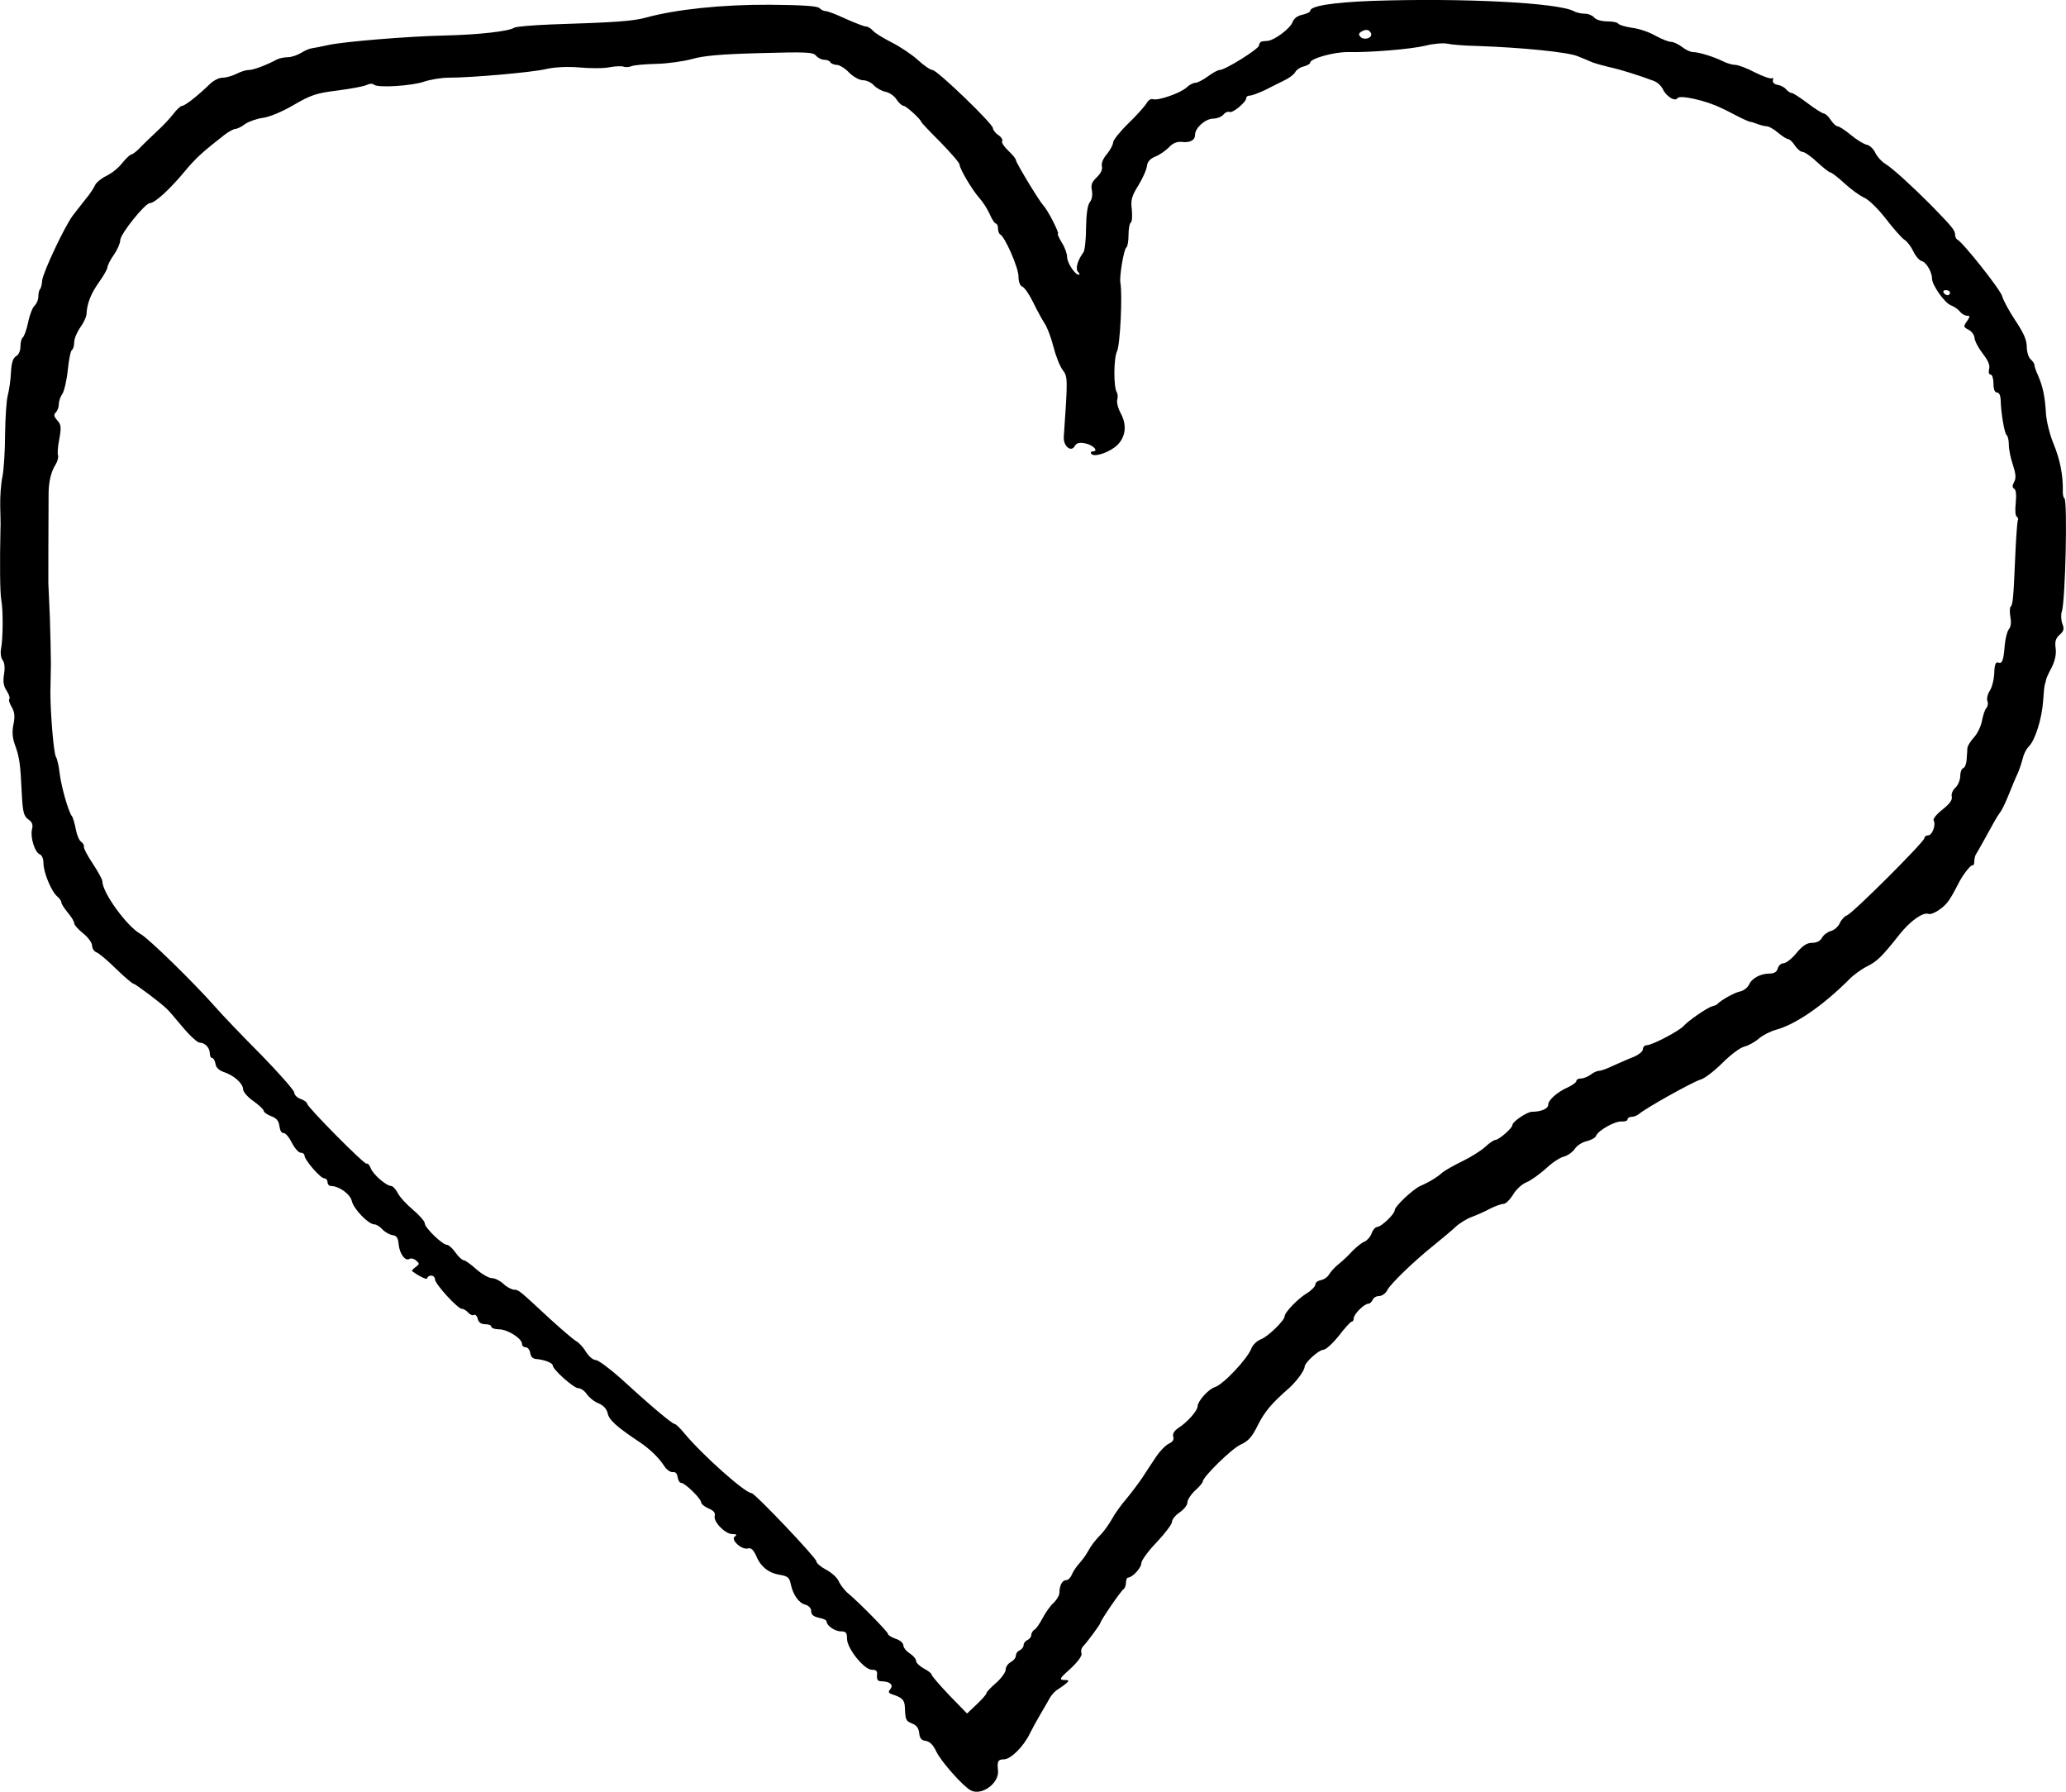
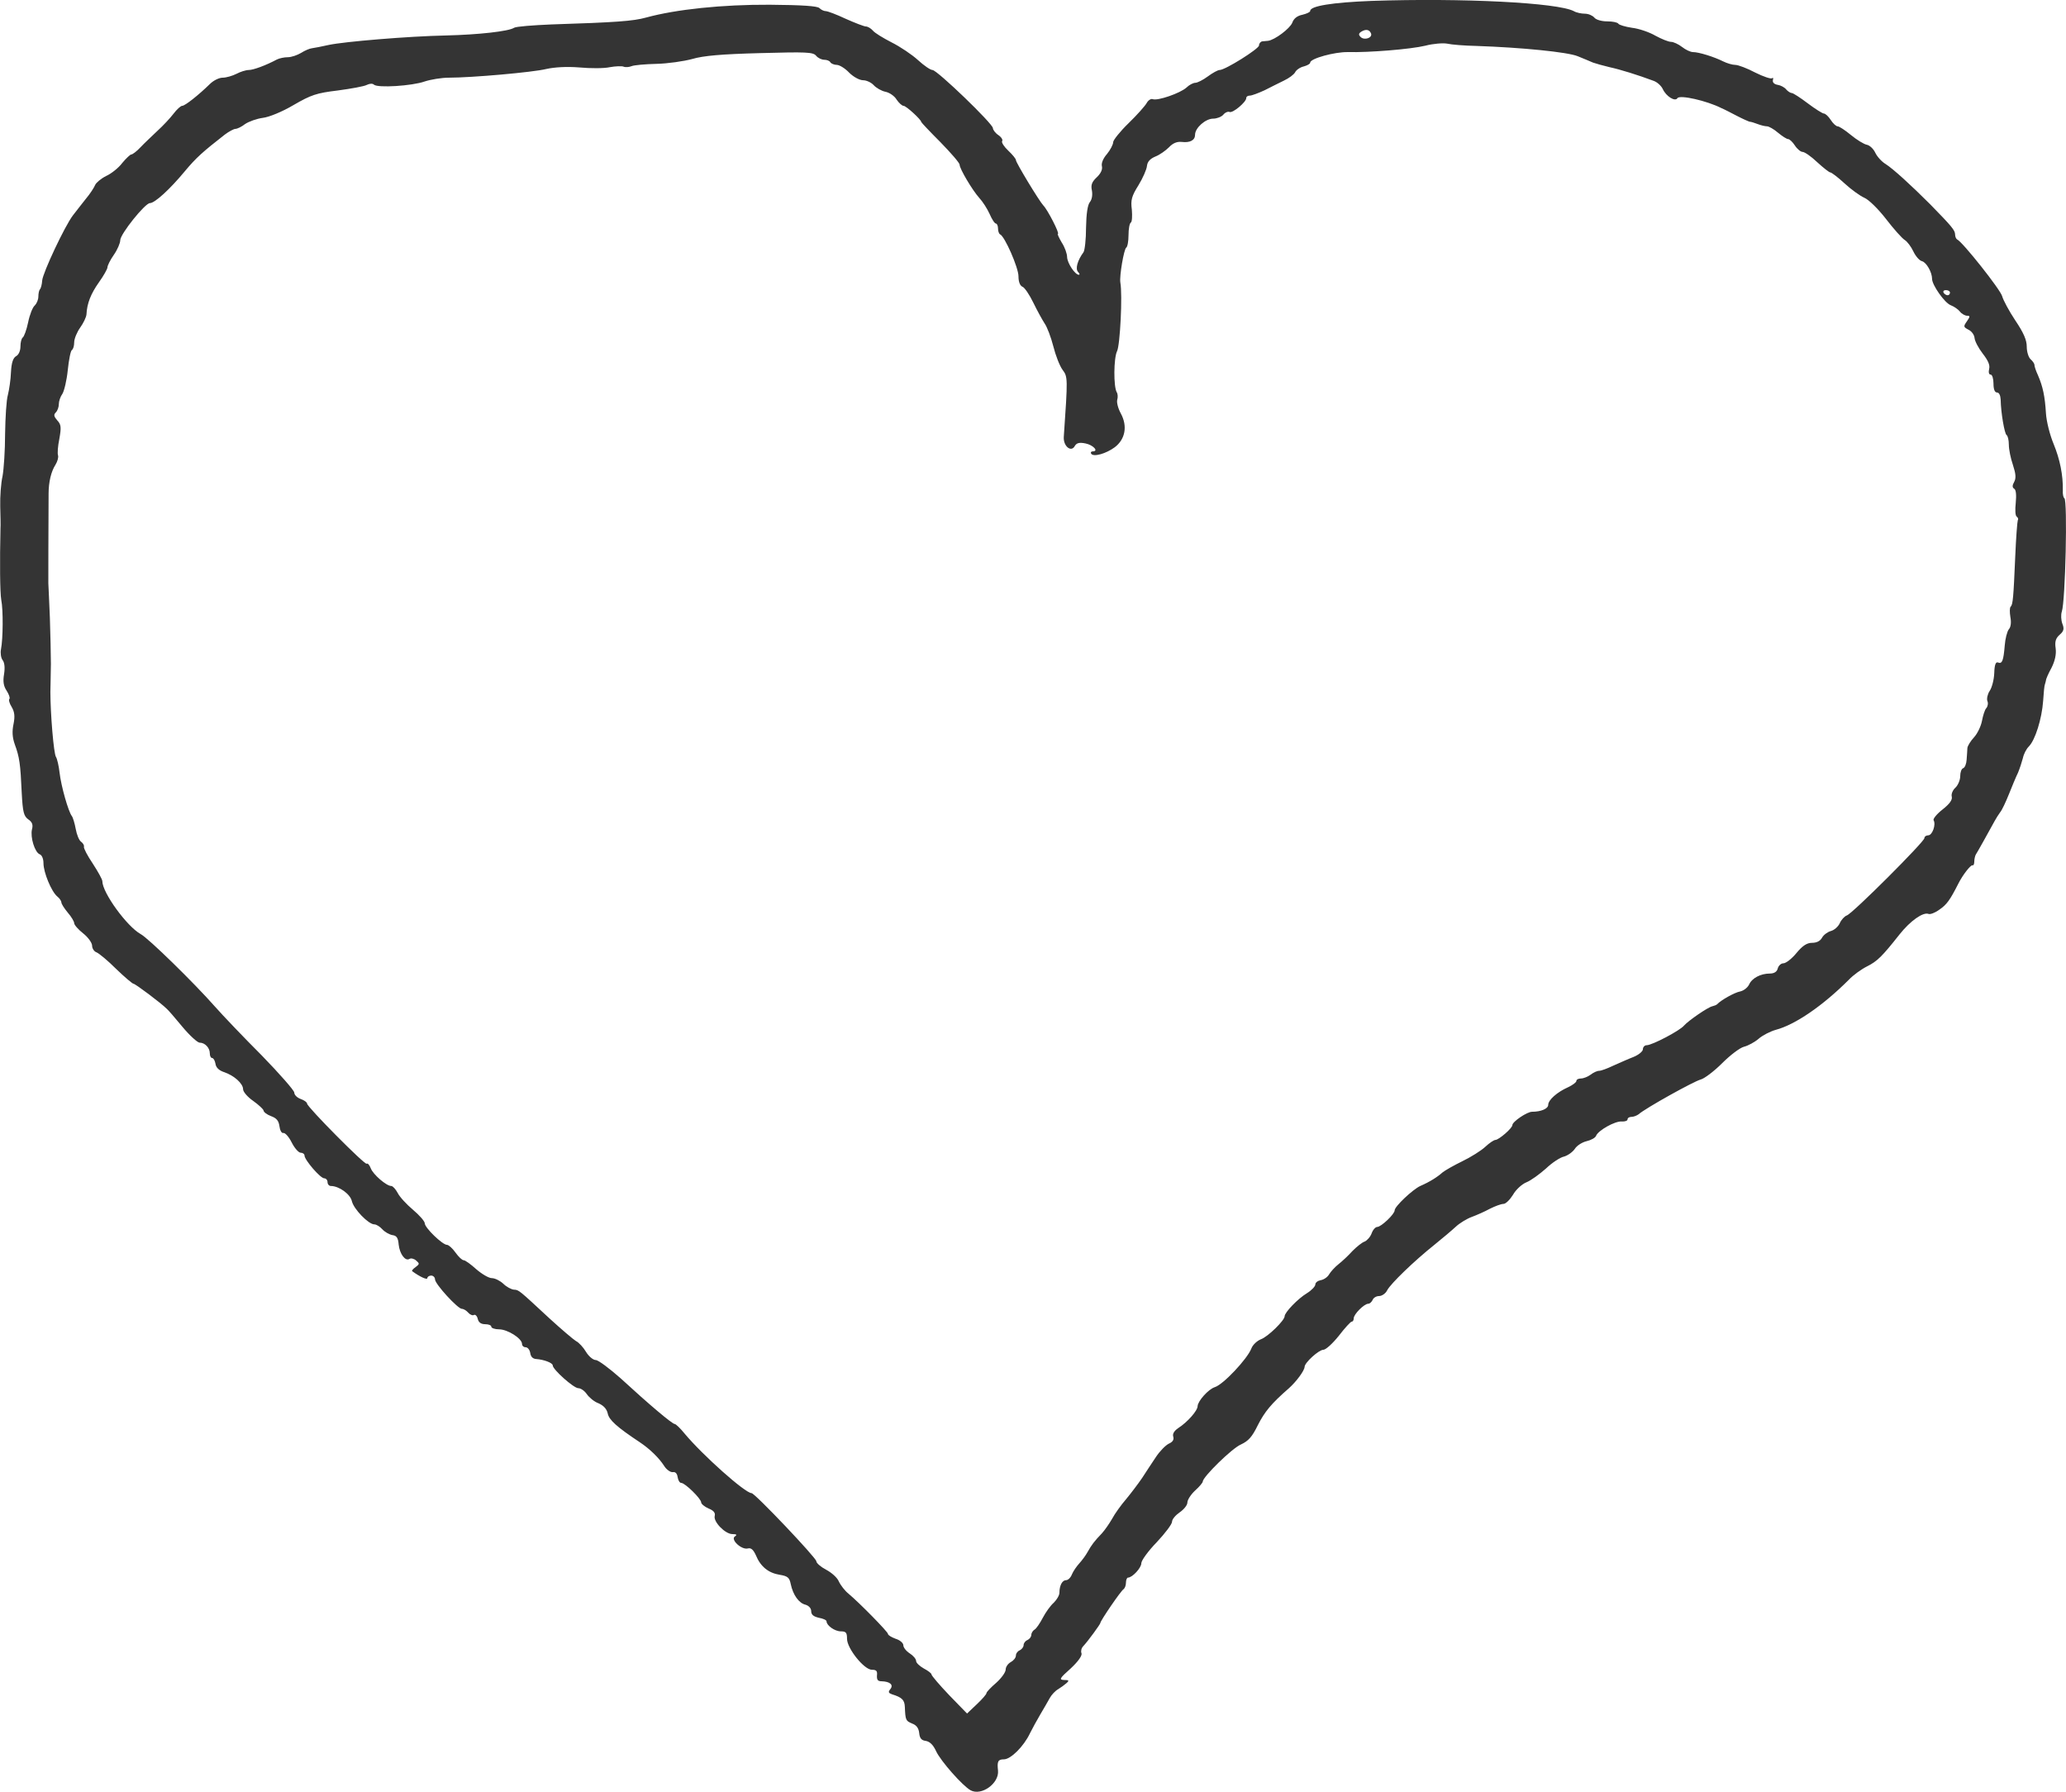
<svg xmlns="http://www.w3.org/2000/svg" version="1.0" width="807.325pt" height="700.06pt" viewBox="0 0 807.325 700.06" preserveAspectRatio="xMidYMid meet">
-   <g transform="translate(-157.0109,847.3507) scale(0.1,-0.1)" fill="#000000" stroke="none">
+   <g transform="translate(-157.0109,847.3507) scale(0.1,-0.1)" fill="#343434" stroke="none">
    <path d="M6930 8470 c-154 -6 -240 -20 -240 -39 0 -5 -14 -11 -30 -15 -20 -4 -34 -14 -40 -31 -9 -23 -69 -68 -95 -71 -5 0 -16 -2 -22 -2 -7 -1 -13 -8 -13 -16 0 -13 -132 -96 -154 -96 -7 0 -27 -11 -46 -25 -19 -14 -41 -25 -49 -25 -8 0 -24 -8 -35 -19 -25 -22 -112 -52 -131 -45 -7 3 -18 -4 -24 -15 -6 -11 -38 -47 -71 -79 -33 -32 -60 -66 -60 -74 0 -9 -11 -30 -24 -46 -15 -17 -23 -36 -20 -48 3 -12 -4 -28 -20 -43 -19 -18 -24 -30 -19 -52 3 -18 0 -35 -8 -45 -9 -11 -14 -46 -15 -100 0 -46 -5 -89 -10 -96 -23 -31 -33 -65 -21 -77 6 -6 7 -11 3 -11 -15 0 -45 45 -46 69 0 13 -9 39 -21 57 -11 19 -18 34 -15 34 8 0 -40 94 -57 111 -16 17 -107 167 -107 177 0 5 -13 21 -30 37 -16 15 -27 32 -24 37 4 5 -3 16 -15 24 -12 8 -21 21 -21 27 0 17 -218 227 -236 227 -8 0 -33 17 -57 39 -23 21 -69 52 -103 69 -33 17 -66 37 -73 46 -8 9 -20 16 -27 16 -7 0 -43 14 -79 30 -36 17 -71 30 -78 30 -7 0 -18 5 -25 12 -8 8 -68 12 -194 13 -185 1 -366 -18 -483 -50 -50 -14 -119 -19 -371 -27 -71 -3 -137 -8 -145 -13 -21 -14 -140 -27 -264 -30 -149 -3 -399 -24 -460 -37 -27 -6 -57 -12 -66 -13 -9 -1 -28 -9 -42 -18 -15 -9 -38 -17 -52 -17 -14 0 -33 -4 -43 -9 -43 -23 -92 -41 -110 -41 -11 0 -33 -7 -48 -15 -16 -8 -40 -15 -54 -15 -14 0 -36 -11 -50 -25 -44 -43 -97 -85 -108 -85 -6 0 -21 -14 -34 -31 -13 -17 -41 -47 -63 -67 -22 -21 -52 -49 -66 -64 -15 -16 -31 -28 -36 -28 -4 0 -20 -15 -35 -33 -14 -19 -43 -42 -63 -51 -20 -10 -39 -26 -43 -35 -4 -10 -20 -35 -37 -55 -16 -21 -39 -49 -50 -64 -32 -42 -117 -223 -120 -254 -1 -16 -5 -31 -9 -35 -3 -3 -6 -16 -6 -28 0 -13 -7 -28 -14 -35 -8 -6 -20 -36 -26 -66 -6 -29 -16 -56 -21 -59 -5 -4 -9 -19 -9 -35 0 -17 -7 -33 -17 -38 -12 -7 -18 -26 -20 -62 -1 -29 -7 -69 -12 -89 -6 -20 -10 -89 -11 -153 0 -64 -5 -138 -10 -165 -6 -26 -10 -79 -9 -118 1 -38 2 -77 1 -85 -3 -130 -2 -252 3 -280 8 -40 7 -152 -1 -193 -3 -15 0 -34 6 -42 8 -10 10 -30 6 -55 -5 -29 -2 -47 10 -65 9 -14 14 -28 11 -32 -4 -3 0 -18 9 -32 11 -19 13 -36 7 -66 -6 -28 -5 -52 5 -80 18 -49 22 -75 27 -189 4 -76 8 -91 26 -104 15 -10 19 -21 14 -39 -7 -31 11 -89 30 -97 9 -3 15 -18 15 -35 0 -36 31 -111 54 -130 9 -7 16 -18 16 -23 0 -6 11 -23 25 -40 14 -16 25 -35 25 -41 0 -7 16 -25 35 -40 19 -15 35 -37 35 -48 0 -11 8 -23 17 -26 10 -4 45 -33 77 -65 33 -32 64 -58 68 -58 7 0 107 -75 130 -98 5 -4 32 -35 60 -69 29 -35 60 -63 68 -63 21 0 40 -20 40 -42 0 -10 4 -18 9 -18 5 0 11 -10 13 -22 2 -15 13 -26 33 -33 40 -13 75 -45 75 -67 0 -10 18 -31 40 -46 21 -15 39 -32 40 -37 0 -6 13 -16 29 -22 22 -8 30 -18 33 -39 2 -16 8 -28 15 -27 7 2 22 -15 33 -37 11 -22 27 -40 35 -40 8 0 15 -5 15 -11 0 -17 62 -89 77 -89 7 0 13 -7 13 -15 0 -8 6 -15 13 -15 32 0 76 -32 82 -59 7 -31 65 -91 88 -91 8 0 22 -9 31 -19 10 -11 28 -21 40 -23 16 -2 22 -11 24 -37 4 -37 26 -66 42 -56 6 4 18 1 26 -6 14 -12 14 -14 -2 -26 -10 -7 -16 -14 -13 -16 30 -22 59 -35 59 -27 0 5 7 10 15 10 8 0 15 -7 15 -15 0 -18 89 -115 105 -115 7 0 18 -7 25 -15 7 -8 17 -12 22 -9 5 3 12 -3 15 -15 3 -14 13 -21 29 -21 13 0 24 -4 24 -10 0 -5 14 -10 30 -10 34 0 90 -36 90 -57 0 -7 6 -13 14 -13 8 0 16 -10 18 -22 2 -15 10 -23 23 -24 30 -2 65 -15 65 -25 0 -16 82 -89 100 -89 10 0 25 -11 33 -23 9 -13 29 -30 46 -36 20 -9 32 -22 36 -40 5 -25 36 -53 125 -112 39 -26 75 -61 95 -92 9 -15 25 -26 34 -25 10 2 17 -5 19 -19 2 -13 8 -23 14 -23 15 0 78 -62 78 -76 0 -6 13 -17 29 -24 20 -8 27 -17 24 -29 -6 -23 41 -71 69 -71 17 0 19 -3 10 -9 -19 -12 26 -54 51 -47 12 3 21 -5 31 -27 18 -44 49 -69 93 -76 31 -5 38 -11 43 -36 9 -43 32 -75 58 -81 13 -4 22 -14 22 -25 0 -14 9 -21 30 -26 17 -3 30 -9 30 -14 0 -16 32 -39 56 -39 20 0 24 -5 24 -29 0 -38 67 -121 97 -121 18 0 22 -5 20 -22 -1 -17 3 -23 18 -23 33 -1 48 -14 34 -31 -9 -11 -7 -15 7 -20 39 -12 49 -22 50 -50 2 -51 4 -54 28 -64 17 -6 26 -18 28 -37 2 -21 9 -29 26 -31 16 -3 29 -16 40 -40 18 -39 104 -136 135 -153 42 -23 112 27 107 77 -4 36 0 44 23 44 27 0 78 51 102 102 9 18 27 51 40 73 13 22 30 51 37 64 7 13 22 29 33 35 10 6 25 17 33 24 11 10 9 12 -10 12 -20 1 -18 6 26 45 30 28 46 51 42 60 -3 8 0 20 7 27 18 19 67 86 67 91 0 8 81 127 91 132 5 4 9 15 9 26 0 10 4 19 8 19 17 0 52 38 52 56 0 11 27 48 60 82 33 35 60 71 60 80 0 10 14 26 30 37 16 11 30 28 30 38 0 11 14 32 30 47 17 15 30 31 30 35 0 18 114 130 149 145 30 14 44 30 66 75 27 53 52 84 122 145 29 26 60 68 61 83 0 17 56 67 73 67 10 0 37 25 61 55 23 30 46 55 50 55 5 0 8 6 8 13 0 16 41 57 57 57 6 0 13 7 17 15 3 8 14 15 25 15 11 0 26 10 32 23 14 26 105 114 184 177 31 25 69 57 84 71 15 14 43 31 62 38 19 7 51 21 71 32 20 10 44 19 53 19 9 0 25 16 37 35 11 20 35 42 52 49 18 7 52 32 77 54 24 23 56 44 71 47 14 4 33 17 42 30 8 13 29 26 46 30 17 4 34 13 37 21 8 21 74 58 100 56 13 -1 23 3 23 8 0 6 7 10 15 10 9 0 21 5 28 10 27 24 216 129 243 136 15 4 53 33 84 64 31 31 69 60 85 64 16 4 42 18 57 31 16 14 46 29 67 35 76 20 184 94 286 196 17 18 49 41 71 52 40 20 59 39 127 125 42 53 92 88 113 80 7 -3 27 5 43 17 28 19 41 37 73 100 18 36 49 75 56 73 4 -2 7 5 7 15 0 9 3 22 6 27 6 9 44 77 73 130 6 11 16 27 22 35 7 8 22 40 34 70 12 30 28 69 36 85 7 17 15 42 19 57 3 15 13 35 23 45 25 25 51 108 56 178 2 33 5 62 7 65 1 3 3 10 4 15 0 6 10 28 22 50 13 26 19 52 16 75 -4 27 0 40 16 54 16 14 18 23 10 43 -5 14 -6 35 -2 47 14 40 23 435 10 443 -4 2 -7 16 -6 31 1 59 -11 120 -36 181 -15 36 -28 88 -30 120 -4 66 -12 104 -31 148 -8 17 -14 35 -14 41 0 5 -7 15 -15 22 -8 7 -15 29 -15 49 0 26 -12 54 -45 103 -24 36 -47 79 -51 94 -6 25 -156 214 -176 222 -4 2 -8 11 -8 19 0 17 -13 32 -97 118 -75 75 -145 139 -175 158 -15 9 -33 29 -40 44 -7 15 -22 29 -33 31 -11 2 -39 19 -62 38 -23 19 -46 34 -52 34 -6 0 -18 11 -27 25 -9 14 -21 25 -27 25 -5 0 -34 18 -63 40 -29 22 -57 40 -62 40 -5 0 -15 6 -22 14 -6 8 -21 16 -33 18 -13 2 -21 9 -19 18 2 8 1 12 -3 8 -4 -4 -34 6 -66 22 -32 17 -67 30 -78 30 -11 0 -32 6 -48 14 -36 18 -95 36 -117 36 -10 0 -29 9 -43 20 -14 11 -34 20 -43 20 -10 0 -37 11 -61 24 -24 14 -65 28 -92 31 -26 4 -50 11 -53 16 -3 5 -22 9 -43 9 -22 0 -44 6 -51 15 -7 8 -23 15 -37 15 -13 0 -33 4 -43 10 -63 33 -433 52 -790 40z m-2 -128 c5 -17 -27 -27 -41 -13 -9 9 -8 14 3 21 18 11 32 8 38 -8z m412 -48 c177 -6 356 -24 395 -40 22 -9 49 -20 60 -25 11 -4 40 -12 65 -18 42 -9 112 -31 171 -53 15 -5 31 -20 37 -33 13 -28 48 -50 57 -35 9 14 115 -10 172 -39 10 -4 37 -18 60 -30 23 -12 46 -22 50 -23 5 0 18 -4 31 -9 13 -5 29 -9 37 -9 7 0 27 -11 43 -25 17 -14 34 -25 40 -25 5 0 17 -11 26 -25 9 -14 23 -25 30 -25 8 0 34 -18 57 -40 24 -22 47 -40 51 -40 5 0 30 -19 56 -43 26 -24 61 -49 77 -56 17 -7 54 -43 85 -83 30 -39 63 -76 73 -82 10 -6 25 -26 34 -45 9 -19 24 -36 34 -38 17 -5 39 -43 39 -69 0 -24 49 -94 73 -103 13 -5 29 -16 36 -25 7 -9 20 -16 28 -16 12 0 12 -3 -1 -22 -14 -20 -14 -22 7 -33 12 -6 22 -20 23 -32 1 -12 15 -39 32 -61 21 -27 29 -45 25 -60 -3 -13 -1 -22 6 -22 6 0 11 -16 11 -35 0 -23 5 -35 14 -35 8 0 13 -11 14 -27 1 -53 15 -133 23 -139 5 -3 9 -20 9 -38 0 -18 7 -53 16 -79 11 -34 13 -51 5 -66 -8 -14 -8 -22 0 -27 7 -4 9 -24 6 -55 -3 -27 -2 -51 4 -54 5 -4 7 -10 4 -14 -2 -5 -7 -69 -10 -142 -7 -161 -9 -187 -18 -196 -4 -3 -4 -22 -1 -40 4 -21 2 -39 -6 -48 -7 -9 -14 -37 -16 -63 -5 -60 -10 -73 -26 -67 -9 4 -14 -8 -15 -41 -1 -26 -9 -57 -18 -70 -8 -12 -12 -30 -9 -39 4 -8 2 -21 -4 -28 -6 -6 -13 -29 -17 -50 -4 -21 -18 -50 -31 -64 -13 -14 -25 -33 -26 -42 0 -9 -2 -29 -3 -46 -1 -16 -7 -31 -14 -33 -6 -2 -11 -16 -11 -31 0 -15 -9 -36 -19 -45 -10 -9 -17 -25 -14 -35 3 -12 -8 -28 -36 -50 -23 -18 -38 -37 -35 -42 10 -17 -5 -59 -21 -59 -8 0 -15 -5 -15 -11 0 -14 -279 -293 -303 -302 -9 -3 -22 -17 -28 -31 -6 -13 -22 -27 -35 -30 -13 -4 -28 -15 -34 -26 -7 -13 -21 -20 -39 -20 -20 0 -37 -11 -61 -40 -18 -22 -41 -40 -51 -40 -9 0 -19 -9 -22 -20 -3 -13 -14 -20 -31 -20 -36 0 -70 -18 -81 -43 -6 -12 -21 -24 -35 -27 -22 -4 -75 -34 -90 -50 -3 -3 -11 -6 -19 -8 -18 -4 -93 -56 -110 -75 -16 -20 -125 -77 -146 -77 -8 0 -15 -7 -15 -16 0 -8 -17 -22 -37 -30 -21 -8 -56 -24 -79 -34 -23 -11 -47 -20 -55 -20 -8 0 -23 -7 -33 -15 -11 -8 -28 -15 -38 -15 -10 0 -18 -4 -18 -10 0 -5 -15 -16 -32 -24 -43 -19 -78 -50 -78 -69 0 -15 -28 -27 -63 -27 -20 0 -77 -39 -77 -52 0 -12 -52 -57 -66 -58 -6 0 -24 -12 -40 -27 -16 -15 -56 -40 -89 -56 -33 -16 -68 -36 -78 -44 -20 -18 -50 -37 -87 -53 -30 -14 -100 -80 -100 -95 0 -15 -53 -65 -68 -65 -7 0 -17 -11 -22 -25 -5 -14 -18 -28 -27 -32 -10 -3 -31 -20 -48 -37 -16 -18 -41 -41 -55 -52 -14 -11 -30 -29 -36 -39 -6 -11 -21 -21 -33 -23 -11 -2 -21 -9 -21 -17 0 -7 -15 -23 -33 -34 -35 -21 -87 -75 -87 -90 0 -16 -65 -80 -93 -90 -15 -6 -32 -22 -37 -36 -16 -41 -110 -141 -143 -151 -25 -8 -66 -54 -67 -74 0 -18 -40 -63 -76 -86 -16 -11 -23 -23 -19 -34 3 -11 -2 -20 -18 -27 -12 -6 -35 -29 -50 -52 -15 -22 -39 -59 -54 -82 -15 -22 -43 -59 -62 -82 -20 -23 -45 -58 -55 -77 -11 -19 -29 -45 -40 -57 -29 -30 -41 -46 -56 -73 -7 -13 -22 -33 -32 -44 -11 -12 -24 -31 -29 -43 -5 -13 -15 -23 -23 -23 -15 0 -26 -21 -26 -49 0 -10 -10 -27 -22 -39 -13 -11 -32 -38 -43 -59 -11 -21 -25 -42 -32 -46 -7 -4 -13 -14 -13 -21 0 -8 -7 -16 -15 -20 -8 -3 -15 -12 -15 -20 0 -7 -7 -16 -15 -20 -8 -3 -15 -12 -15 -20 0 -9 -9 -20 -20 -26 -11 -6 -20 -19 -20 -29 0 -11 -17 -34 -37 -52 -21 -18 -38 -36 -38 -40 0 -5 -17 -24 -38 -44 l-38 -36 -70 72 c-38 40 -69 76 -69 81 0 4 -13 14 -30 23 -16 9 -30 22 -30 29 0 8 -11 21 -25 30 -14 9 -25 23 -25 32 0 8 -13 20 -30 25 -16 6 -30 14 -30 19 0 8 -111 121 -154 157 -14 11 -31 33 -38 48 -6 15 -29 35 -50 46 -21 11 -38 26 -38 33 0 13 -240 266 -253 266 -25 0 -191 148 -262 233 -16 20 -34 37 -38 37 -10 0 -100 76 -211 178 -44 39 -88 72 -98 72 -10 0 -27 14 -38 32 -10 17 -28 37 -39 42 -10 6 -57 46 -103 88 -122 113 -120 112 -140 113 -10 1 -29 11 -41 23 -13 12 -33 22 -45 22 -12 0 -39 16 -61 35 -21 19 -43 35 -49 35 -6 0 -20 13 -32 30 -12 17 -27 30 -33 30 -18 0 -87 67 -87 84 0 8 -21 32 -46 53 -25 21 -52 50 -60 66 -8 15 -19 27 -25 27 -19 0 -71 45 -80 69 -5 13 -12 21 -16 18 -6 -7 -233 222 -233 235 0 5 -11 13 -25 18 -14 5 -25 16 -25 25 0 8 -57 73 -127 145 -71 71 -153 157 -183 191 -81 92 -261 268 -290 283 -54 30 -150 162 -150 207 0 7 -17 37 -37 68 -21 31 -36 60 -35 66 2 5 -3 14 -11 20 -8 5 -17 28 -21 50 -4 22 -11 45 -15 50 -14 18 -42 117 -48 169 -3 28 -10 56 -14 62 -9 11 -22 171 -22 254 1 25 1 74 2 110 0 36 -2 117 -4 180 -3 63 -5 124 -6 135 0 16 0 207 1 350 0 45 10 87 27 113 8 13 12 29 10 36 -3 7 -1 36 5 65 8 45 7 56 -8 72 -13 15 -15 22 -6 31 7 7 12 21 12 33 0 11 6 29 14 40 7 11 17 53 21 93 4 39 11 75 16 78 5 3 9 16 9 30 0 14 11 40 23 57 13 18 24 41 25 52 2 43 17 81 49 126 18 25 33 52 33 58 0 7 11 29 25 49 14 20 25 46 25 57 0 24 97 145 116 145 19 0 78 54 136 124 45 54 70 76 157 144 16 12 35 22 41 22 7 0 24 8 38 19 15 10 46 21 69 24 25 3 76 24 120 50 69 40 90 47 173 57 52 7 103 16 114 22 10 5 22 6 27 1 14 -14 150 -5 198 12 24 8 67 15 95 15 89 0 329 21 381 34 32 7 79 10 129 6 43 -4 97 -4 119 1 22 4 47 5 54 2 7 -3 21 -2 31 2 9 4 53 8 97 9 44 1 107 10 140 19 44 13 115 19 265 23 181 5 207 4 219 -10 7 -9 22 -16 32 -16 10 0 21 -4 24 -10 3 -5 15 -10 25 -10 10 0 32 -13 48 -30 17 -17 41 -30 55 -30 13 0 32 -9 41 -19 10 -11 31 -23 46 -26 16 -3 36 -17 44 -31 9 -13 21 -24 27 -24 10 0 69 -54 69 -63 0 -2 34 -38 75 -79 41 -42 75 -81 75 -88 0 -16 50 -100 77 -130 13 -14 31 -42 40 -62 9 -21 20 -38 25 -38 4 0 8 -9 8 -19 0 -11 4 -21 8 -23 18 -7 72 -130 72 -164 0 -22 6 -37 16 -41 8 -3 27 -31 42 -62 15 -31 35 -67 44 -81 10 -14 25 -54 34 -89 9 -36 25 -77 36 -92 21 -28 21 -31 5 -263 -2 -36 29 -61 43 -35 7 12 18 15 42 10 30 -6 53 -31 28 -31 -6 0 -9 -4 -6 -9 9 -14 58 0 92 25 41 31 51 82 24 132 -11 20 -17 44 -14 54 3 10 2 23 -2 29 -13 22 -12 133 1 160 12 22 22 221 13 269 -4 25 14 130 23 136 5 3 9 25 9 49 0 24 4 46 9 49 5 3 6 26 4 50 -5 38 -1 53 26 96 17 28 32 62 33 75 2 17 12 28 33 37 16 6 40 23 53 36 15 16 31 23 50 21 33 -4 52 7 52 28 0 27 41 63 71 63 14 0 32 7 39 15 7 9 19 14 25 11 13 -5 65 39 65 54 0 6 6 10 14 10 8 0 34 10 58 21 23 12 58 29 76 38 19 9 38 23 43 32 4 9 20 20 34 23 14 4 25 10 25 15 0 16 96 42 147 41 82 -2 245 11 303 25 30 8 69 11 85 8 17 -4 68 -8 115 -9z m1850 -964 c0 -5 -4 -10 -9 -10 -6 0 -13 5 -16 10 -3 6 1 10 9 10 9 0 16 -4 16 -10z" />
  </g>
</svg>
